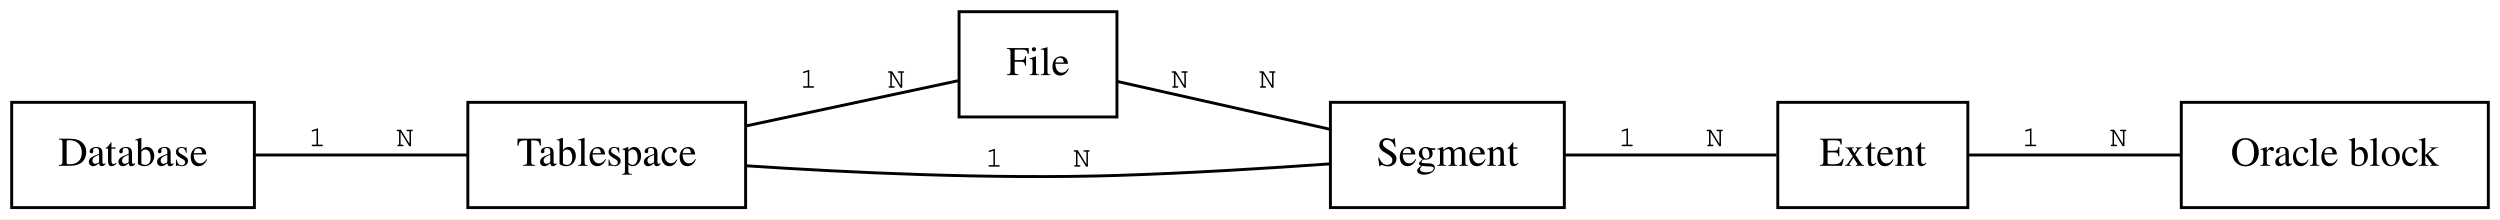
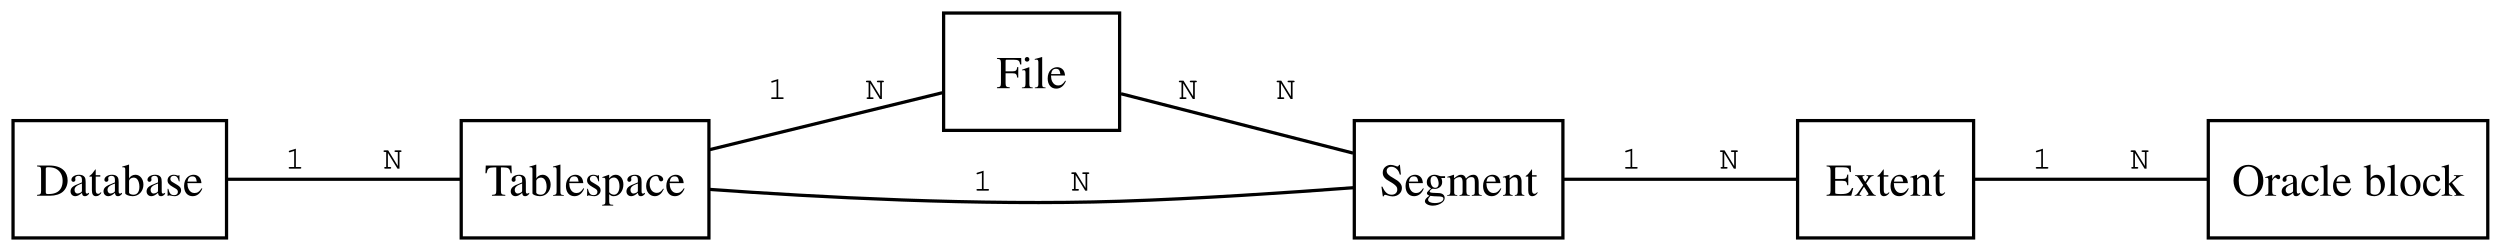
- <svg xmlns="http://www.w3.org/2000/svg" width="855pt" height="75pt" viewBox="0.00 0.00 855.00 75.00">
-   <g id="graph0" class="graph" transform="scale(1 1) rotate(0) translate(4 71)">
-     <polygon fill="white" stroke="transparent" points="-4,4 -4,-71 851,-71 851,4 -4,4" />
+ <svg xmlns="http://www.w3.org/2000/svg" width="767pt" height="77pt" viewBox="0.00 0.00 767.00 77.00">
+   <g id="graph0" class="graph" transform="scale(1 1) rotate(0) translate(4 73)">
+     <polygon fill="white" stroke="none" points="-4,4 -4,-73 763.25,-73 763.25,4 -4,4" />
    <g id="node1" class="node">
-       <polygon fill="none" stroke="black" points="83,-36 0,-36 0,0 83,0 83,-36" />
-       <text text-anchor="middle" x="41.5" y="-14.3" font-family="Times,serif" font-size="14.00">Database</text>
+       <polygon fill="none" stroke="black" points="65.5,-36 0,-36 0,0 65.5,0 65.5,-36" />
+       <text xml:space="preserve" text-anchor="middle" x="32.75" y="-12.95" font-family="Times,serif" font-size="14.00">Database</text>
    </g>
    <g id="node2" class="node">
-       <polygon fill="none" stroke="black" points="251,-36 156,-36 156,0 251,0 251,-36" />
-       <text text-anchor="middle" x="203.5" y="-14.3" font-family="Times,serif" font-size="14.00">Tablespace</text>
+       <polygon fill="none" stroke="black" points="213.5,-36 137.5,-36 137.5,0 213.5,0 213.5,-36" />
+       <text xml:space="preserve" text-anchor="middle" x="175.5" y="-12.95" font-family="Times,serif" font-size="14.00">Tablespace</text>
    </g>
    <g id="edge1" class="edge">
-       <path fill="none" stroke="black" d="M83.29,-18C105.42,-18 132.86,-18 155.84,-18" />
-       <text text-anchor="middle" x="119.5" y="-21" font-family="Courier,monospace" font-size="10.00">1    N</text>
+       <path fill="none" stroke="black" d="M65.69,-18C86.94,-18 114.93,-18 137.21,-18" />
+       <text xml:space="preserve" text-anchor="middle" x="101.5" y="-21.25" font-family="Courier,monospace" font-size="10.00">1    N</text>
    </g>
    <g id="node3" class="node">
-       <polygon fill="none" stroke="black" points="378,-67 324,-67 324,-31 378,-31 378,-67" />
-       <text text-anchor="middle" x="351" y="-45.3" font-family="Times,serif" font-size="14.00">File</text>
+       <polygon fill="none" stroke="black" points="339.5,-69 285.5,-69 285.5,-33 339.5,-33 339.5,-69" />
+       <text xml:space="preserve" text-anchor="middle" x="312.5" y="-45.95" font-family="Times,serif" font-size="14.00">File</text>
    </g>
    <g id="edge2" class="edge">
-       <path fill="none" stroke="black" d="M251.34,-27.98C275.26,-33.08 303.49,-39.09 323.61,-43.38" />
-       <text text-anchor="middle" x="287.5" y="-41" font-family="Courier,monospace" font-size="10.00">1    N</text>
+       <path fill="none" stroke="black" d="M213.75,-27.1C236.38,-32.64 264.73,-39.57 285.07,-44.54" />
+       <text xml:space="preserve" text-anchor="middle" x="249.5" y="-42.63" font-family="Courier,monospace" font-size="10.00">1    N</text>
    </g>
    <g id="node4" class="node">
-       <polygon fill="none" stroke="black" points="531,-36 451,-36 451,0 531,0 531,-36" />
-       <text text-anchor="middle" x="491" y="-14.3" font-family="Times,serif" font-size="14.00">Segment</text>
+       <polygon fill="none" stroke="black" points="475.5,-36 411.5,-36 411.5,0 475.5,0 475.5,-36" />
+       <text xml:space="preserve" text-anchor="middle" x="443.5" y="-12.95" font-family="Times,serif" font-size="14.00">Segment</text>
    </g>
    <g id="edge3" class="edge">
-       <path fill="none" stroke="black" d="M378.28,-43.1C398.77,-38.49 427.54,-32.03 450.76,-26.81" />
-       <text text-anchor="middle" x="414.5" y="-41" font-family="Courier,monospace" font-size="10.00">N    N</text>
+       <path fill="none" stroke="black" d="M339.92,-44.24C360.56,-38.96 389.3,-31.61 411.11,-26.03" />
+       <text xml:space="preserve" text-anchor="middle" x="375.5" y="-42.63" font-family="Courier,monospace" font-size="10.00">N    N</text>
    </g>
    <g id="edge6" class="edge">
-       <path fill="none" stroke="black" d="M450.89,-14.96C429.4,-13.43 402.24,-11.76 378,-11 335.06,-9.66 286.17,-11.98 251.25,-14.3" />
-       <text text-anchor="middle" x="351" y="-14" font-family="Courier,monospace" font-size="10.00">1    N</text>
+       <path fill="none" stroke="black" d="M411.43,-15.43C391,-13.88 363.68,-12.04 339.5,-11.25 296.33,-9.84 246.75,-12.5 213.72,-14.89" />
+       <text xml:space="preserve" text-anchor="middle" x="312.5" y="-14.5" font-family="Courier,monospace" font-size="10.00">1    N</text>
    </g>
    <g id="node5" class="node">
-       <polygon fill="none" stroke="black" points="669,-36 604,-36 604,0 669,0 669,-36" />
-       <text text-anchor="middle" x="636.5" y="-14.3" font-family="Times,serif" font-size="14.00">Extent</text>
+       <polygon fill="none" stroke="black" points="601.5,-36 547.5,-36 547.5,0 601.5,0 601.5,-36" />
+       <text xml:space="preserve" text-anchor="middle" x="574.5" y="-12.95" font-family="Times,serif" font-size="14.00">Extent</text>
    </g>
    <g id="edge4" class="edge">
-       <path fill="none" stroke="black" d="M531.21,-18C553.95,-18 582.22,-18 603.59,-18" />
-       <text text-anchor="middle" x="567.5" y="-21" font-family="Courier,monospace" font-size="10.00">1    N</text>
+       <path fill="none" stroke="black" d="M475.73,-18C497.65,-18 526.63,-18 547.34,-18" />
+       <text xml:space="preserve" text-anchor="middle" x="511.5" y="-21.25" font-family="Courier,monospace" font-size="10.00">1    N</text>
    </g>
    <g id="node6" class="node">
-       <polygon fill="none" stroke="black" points="847,-36 742,-36 742,0 847,0 847,-36" />
-       <text text-anchor="middle" x="794.5" y="-14.3" font-family="Times,serif" font-size="14.00">Oracle block</text>
+       <polygon fill="none" stroke="black" points="759.25,-36 673.5,-36 673.5,0 759.25,0 759.25,-36" />
+       <text xml:space="preserve" text-anchor="middle" x="716.38" y="-12.95" font-family="Times,serif" font-size="14.00">Oracle block</text>
    </g>
    <g id="edge5" class="edge">
-       <path fill="none" stroke="black" d="M669.07,-18C689.9,-18 717.68,-18 741.71,-18" />
-       <text text-anchor="middle" x="705.5" y="-21" font-family="Courier,monospace" font-size="10.00">1    N</text>
+       <path fill="none" stroke="black" d="M601.81,-18C621.91,-18 650.02,-18 673.24,-18" />
+       <text xml:space="preserve" text-anchor="middle" x="637.5" y="-21.25" font-family="Courier,monospace" font-size="10.00">1    N</text>
    </g>
  </g>
</svg>
